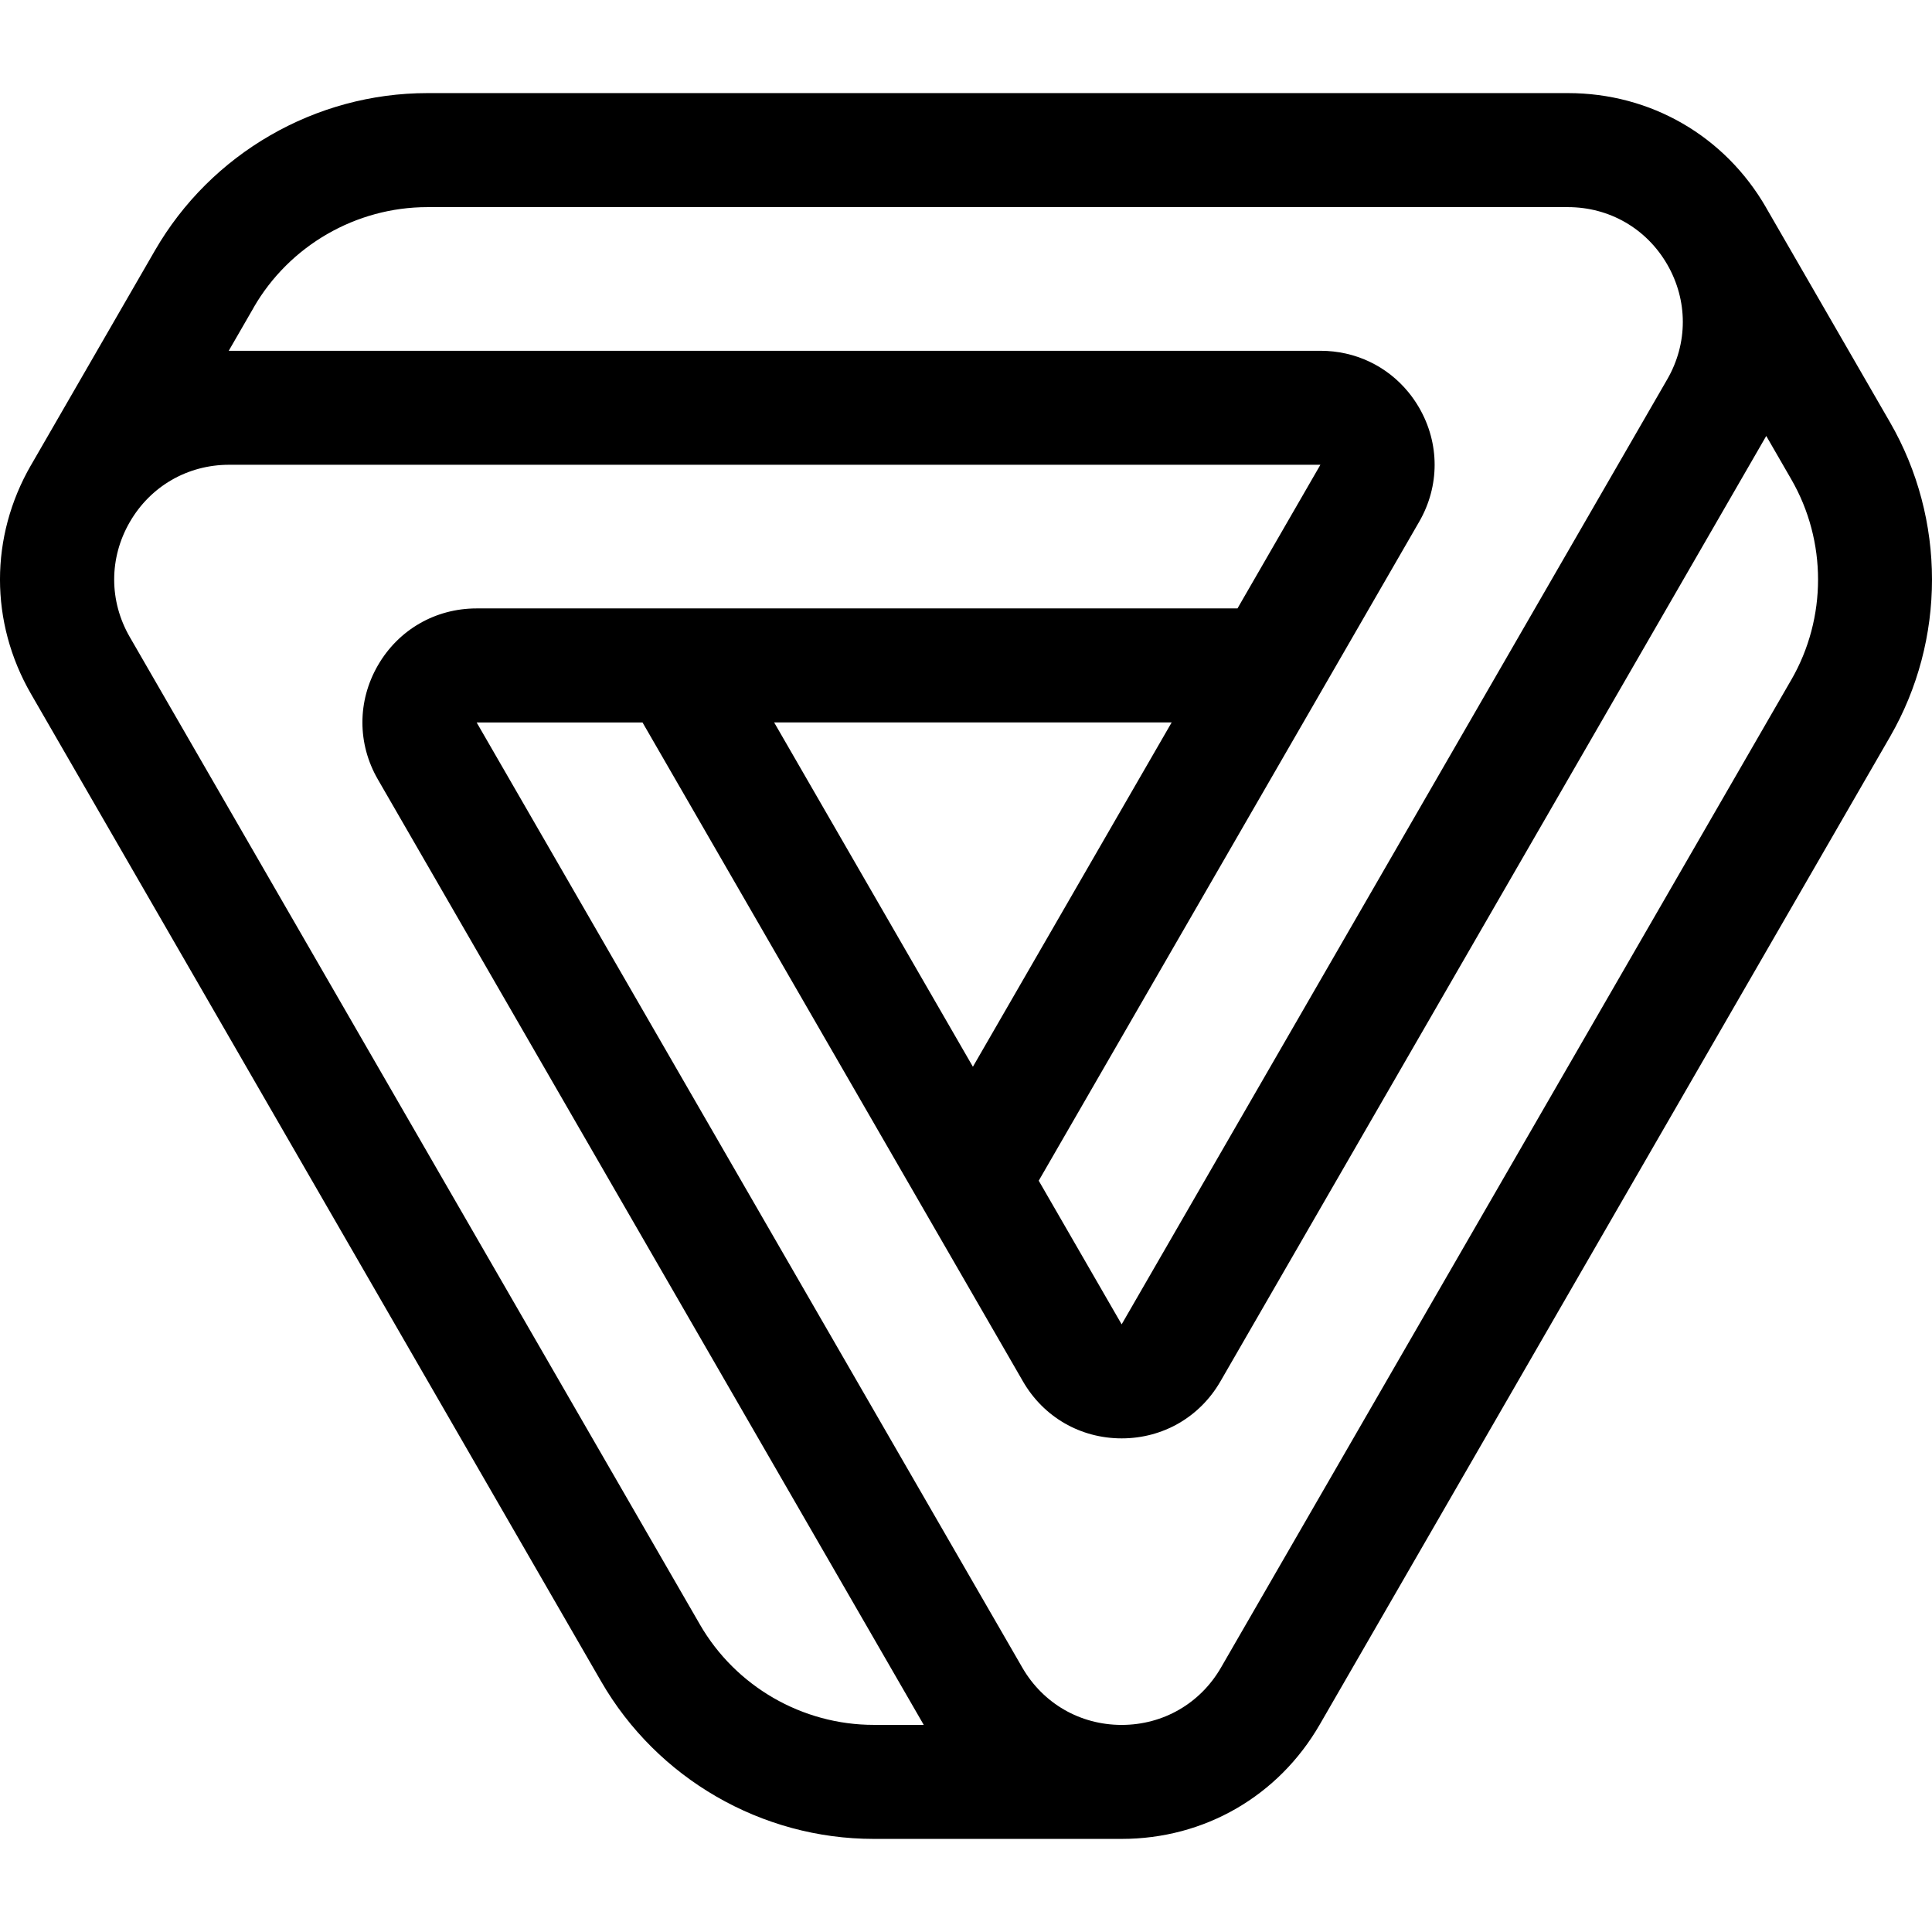
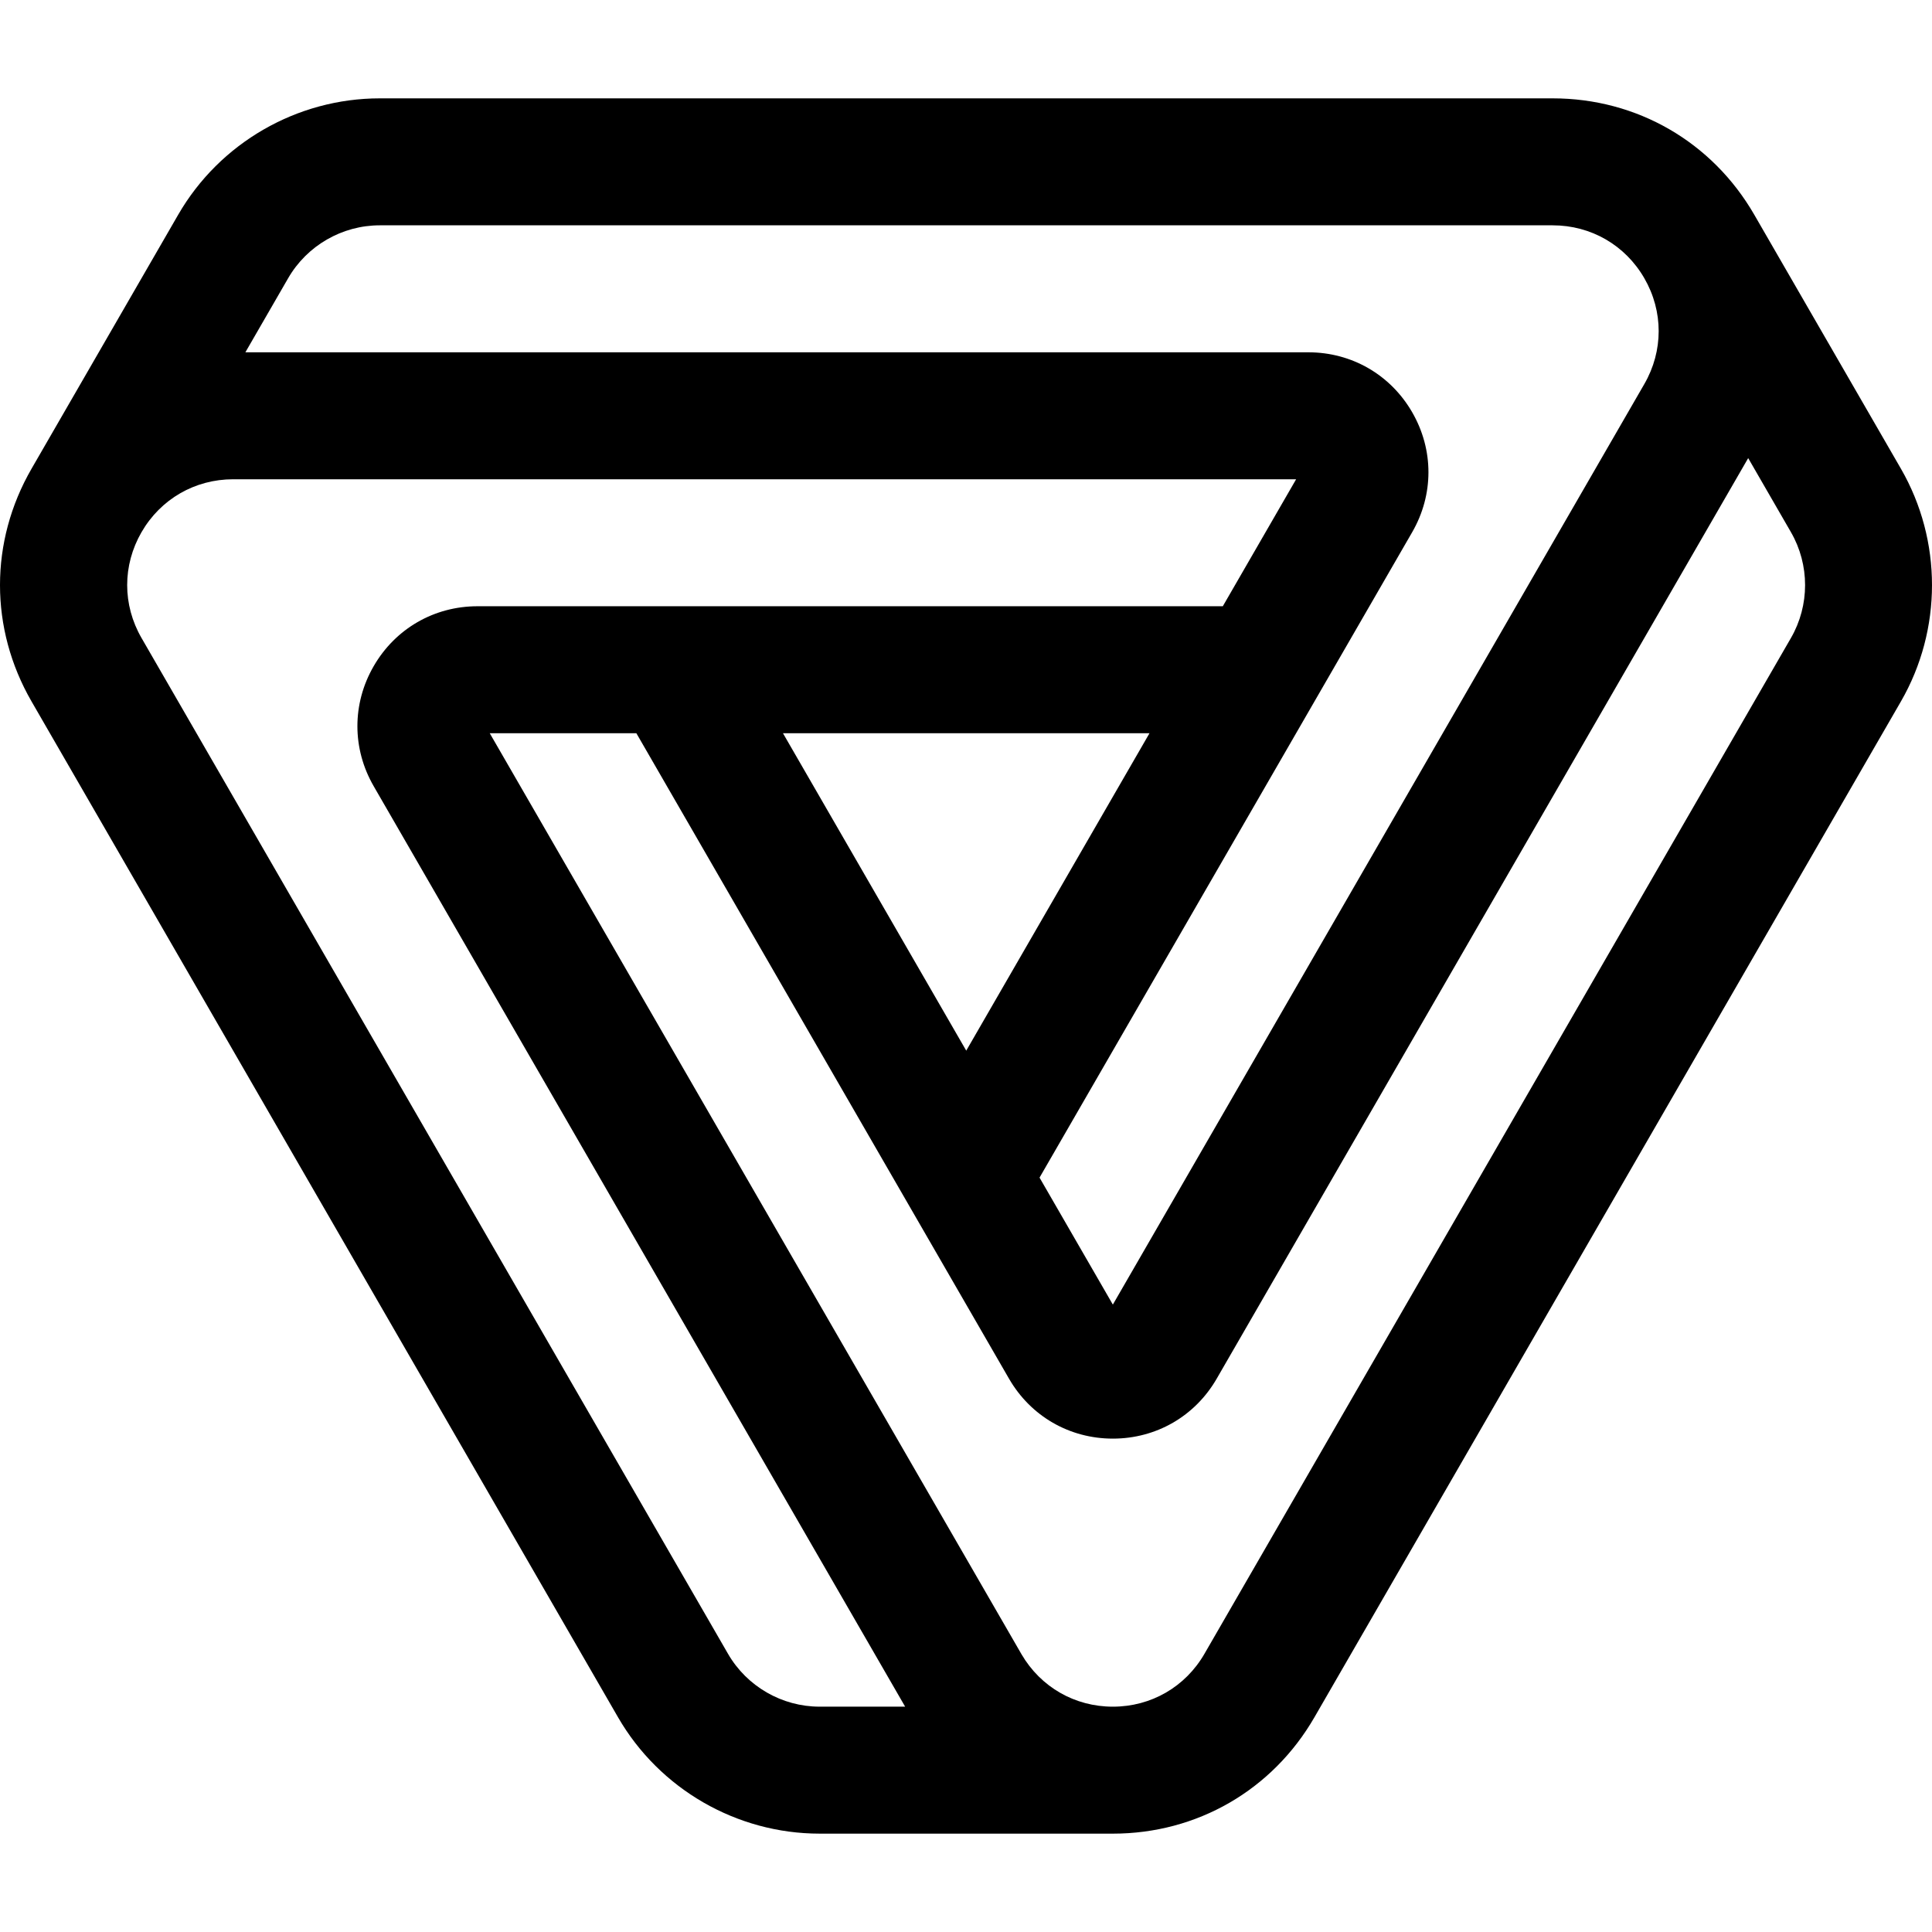
- <svg xmlns="http://www.w3.org/2000/svg" id="a" viewBox="0 0 48 48">
-   <defs>
-     <style>.c{fill:#000;}</style>
-   </defs>
-   <path id="b" class="c" d="M46.956,10.49l-3.074-5.325-0.0 0c-.002-.003-.003-.006-.005-.01-1.027-1.779-2.867-2.842-4.922-2.842H10.62c-2.784,0-5.378,1.498-6.77,3.909L.776,11.547h0c-.002.003-.004.006-.006.009-1.027,1.779-1.027,3.904 0,5.684l14.167,24.538c1.392,2.411,3.986,3.909,6.77,3.909h6.149l-0-0c.004,0,.007 0.0.011 0,2.055,0,3.895-1.062,4.922-2.842l14.167-24.538c1.392-2.411,1.392-5.406,0-7.817ZM6.303,7.638c.888-1.537,2.542-2.492,4.317-2.492h28.334c1.031,0,1.954.533,2.469,1.426.515.893.515,1.959,0,2.851l-13.556,23.48-2.06-3.569,6.574-11.386h0l2.878-4.985c.512-.887.512-1.946 0-2.832-.08-.139-.17-.268-.269-.389-.533-.65-1.32-1.027-2.184-1.027H5.693c-0,0-.001 0-.001 0h-.009l.621-1.076h0ZM24.171,26.502l-4.938-8.554h9.877l-4.938,8.554ZM21.707,42.854c-1.775,0-3.429-.955-4.317-2.492L3.223,15.824c-.515-.893-.515-1.959,0-2.851.515-.893,1.438-1.426,2.469-1.426h27.113l-2.06,3.569H11.841c-1.024,0-1.941.529-2.453,1.416-.512.887-.512,1.946,0,2.832l13.562,23.49h-1.243ZM44.503,16.891l-14.167,24.538c-.515.893-1.438,1.426-2.469,1.426s-1.954-.533-2.469-1.426l-13.556-23.48h4.121l6.574,11.386h0s2.878,4.985,2.878,4.985c.512.887,1.429,1.416,2.453,1.416s1.941-.529,2.453-1.416l13.556-23.48s0-0.0 0-0l.005-.009.621,1.076c.888,1.537.888,3.447-0,4.985Z" />
+ <svg xmlns="http://www.w3.org/2000/svg" id="a" viewBox="0 0 512 512">
+   <path id="b" d="M8.363,124.207c-11.151,19.314-11.151,42.376,0,61.689l155.419,269.195c10.985,19.025,31.456,30.842,53.425,30.842l77.71.002c22.3,0,42.271-11.532,53.424-30.844l155.42-269.195c10.984-19.026,10.984-42.662,0-61.689l-38.855-67.298c-11.152-19.314-31.124-30.845-53.426-30.845H100.643c-21.97,0-42.442,11.819-53.424,30.845L8.363,124.207ZM207.494,194.31h97.137l-48.568,84.122-48.569-84.122ZM76.36,73.734c4.992-8.648,14.297-14.021,24.283-14.021h310.837c10.137,0,19.217,5.241,24.284,14.021,5.067,8.775,5.069,19.251.008,28.028l-140.855,243.968-19.427-33.649,98.755-171.047c5.744-9.951,5.744-21.831,0-31.78-5.744-9.951-16.034-15.891-27.523-15.891H65.028l11.332-19.628ZM239.871,452.284h-22.663c-9.986,0-19.291-5.372-24.284-14.018L37.505,169.072c-5.07-8.778-5.07-19.261-.001-28.04,5.07-8.779,14.147-14.021,24.285-14.021h281.697l-19.429,33.649-197.511 0c-11.49.001-21.778,5.941-27.523,15.89-5.745,9.95-5.745,21.832-0,31.781l140.847,243.953ZM267.395,365.36c5.745,9.95,16.034,15.89,27.523,15.89,11.49.001,21.779-5.941,27.523-15.89l140.847-243.957,11.332,19.628c4.994,8.648,4.994,19.393,0,28.04l-155.42,269.194c-5.067,8.778-14.145,14.021-24.282,14.021-10.08,0-19.108-5.183-24.195-13.868l-140.939-244.11h38.855l98.756,171.051Z" />
</svg>
